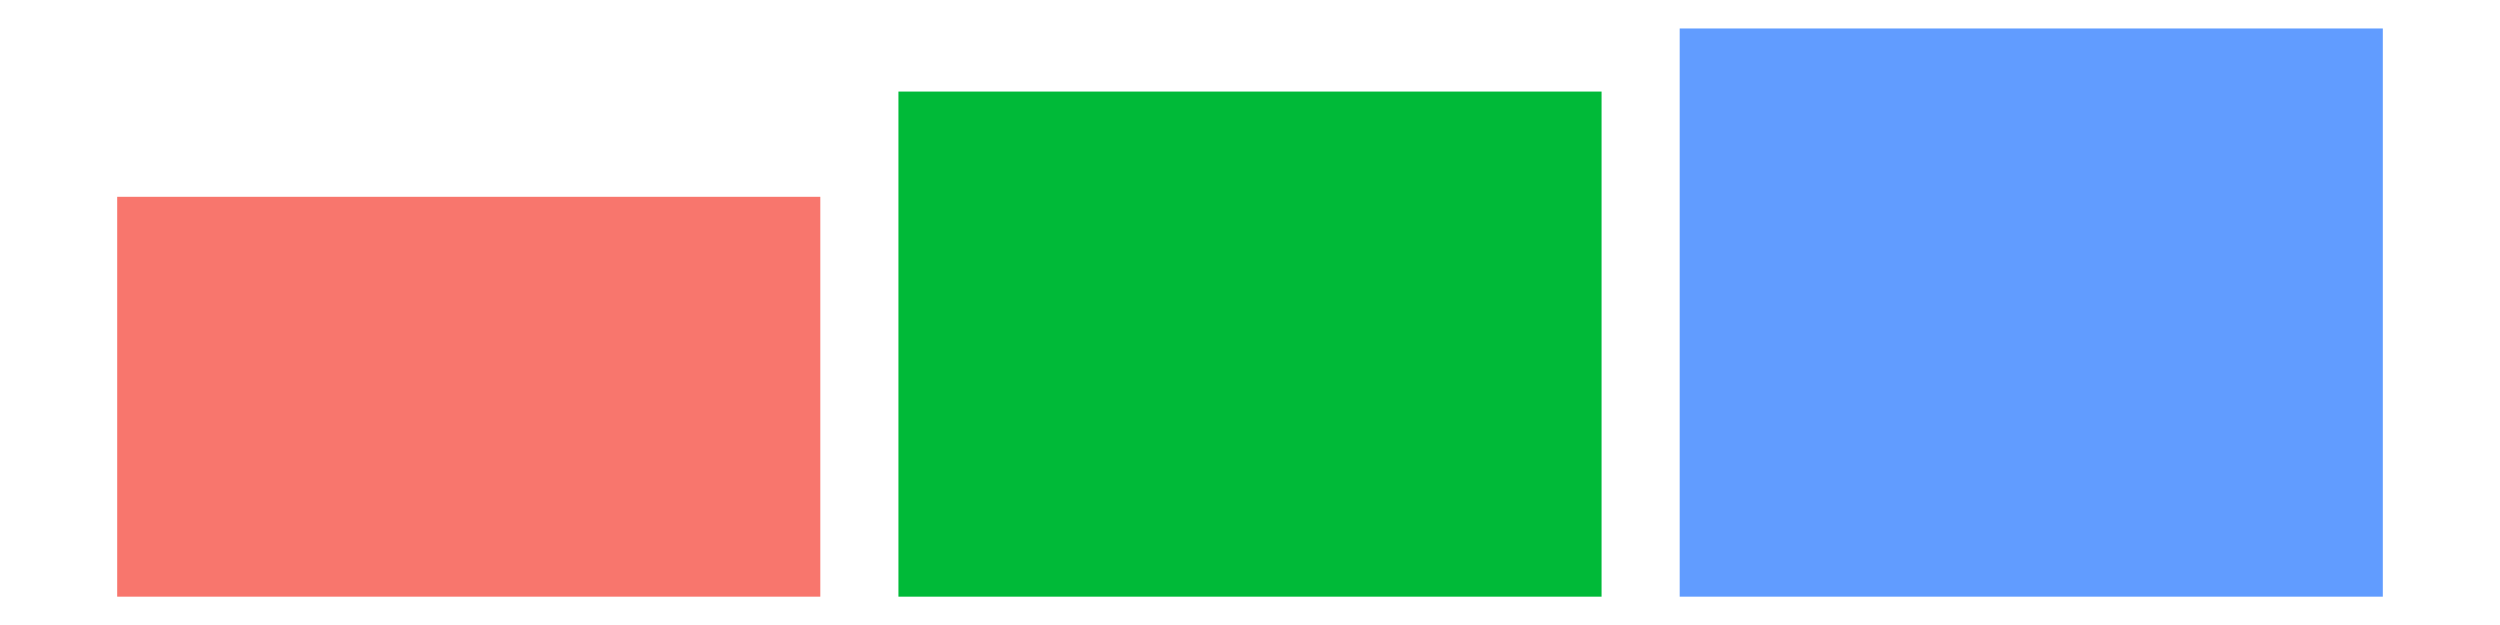
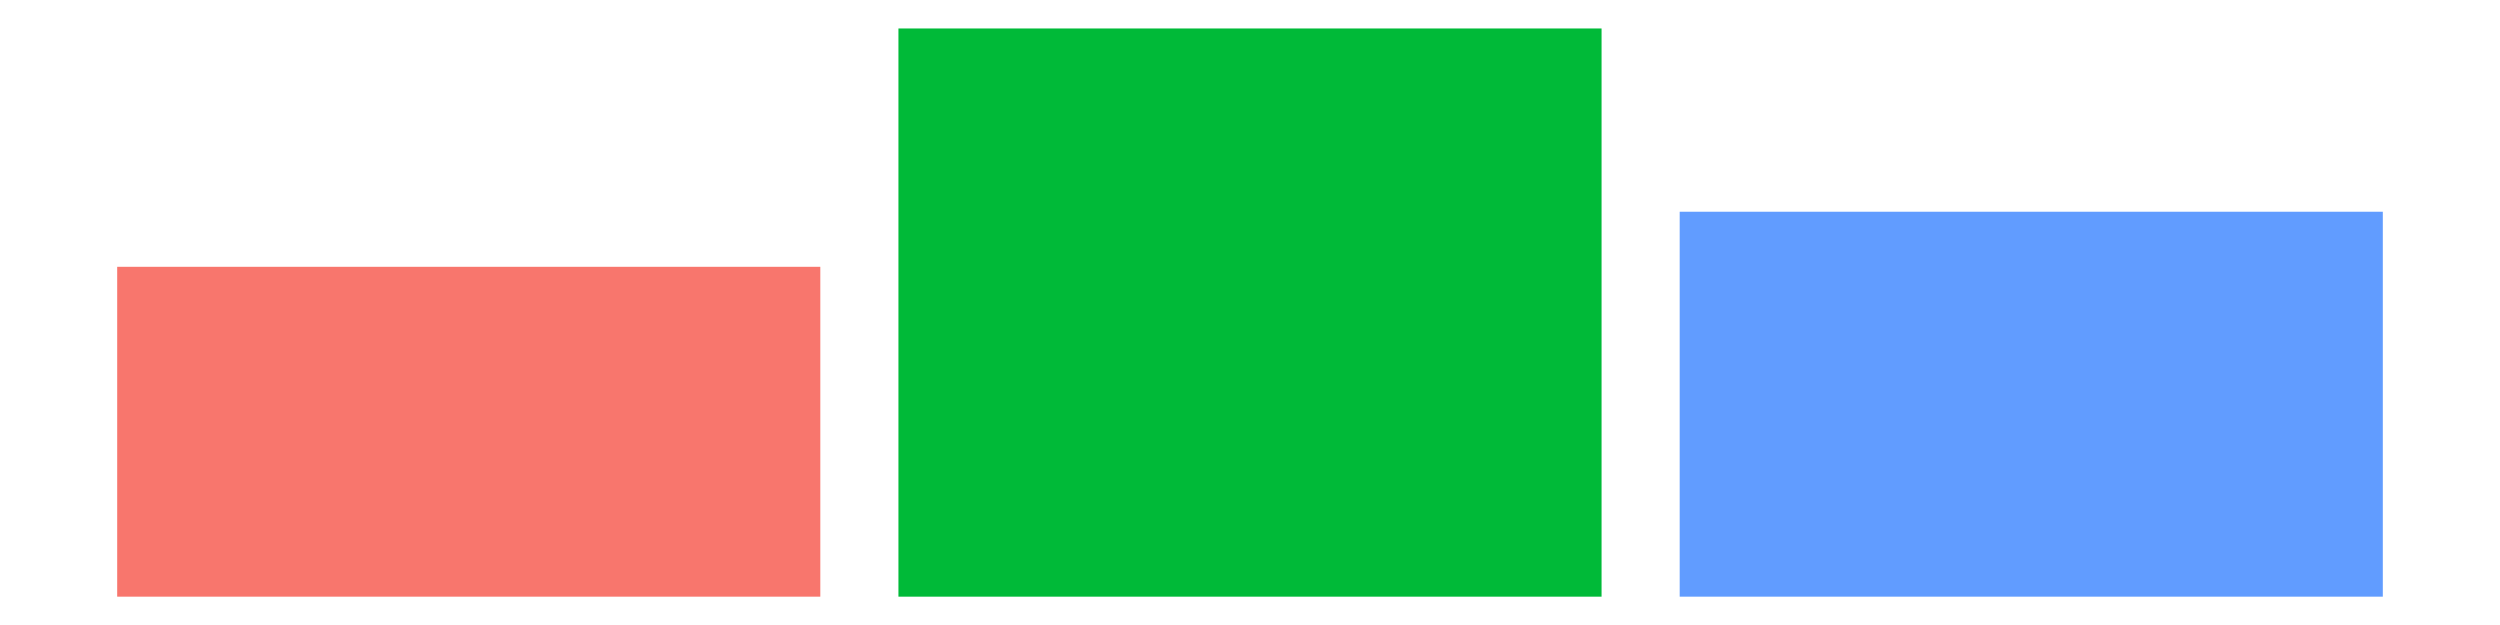
<svg xmlns="http://www.w3.org/2000/svg" width="72pt" height="18pt" viewBox="0 0 72 18" version="1.1">
  <g id="surface154">
    <rect x="0" y="0" width="72" height="18" style="fill:rgb(100%,100%,100%);fill-opacity:1;stroke:none;" />
-     <path style=" stroke:none;fill-rule:nonzero;fill:rgb(97.255%,46.275%,42.745%);fill-opacity:1;" d="M 3.375 17.184 L 23.625 17.184 L 23.625 5.668 L 3.375 5.668 Z M 3.375 17.184 " />
-     <path style=" stroke:none;fill-rule:nonzero;fill:rgb(0%,72.941%,21.961%);fill-opacity:1;" d="M 25.875 17.184 L 46.125 17.184 L 46.125 2.637 L 25.875 2.637 Z M 25.875 17.184 " />
-     <path style=" stroke:none;fill-rule:nonzero;fill:rgb(38.039%,61.176%,100%);fill-opacity:1;" d="M 48.375 17.184 L 68.625 17.184 L 68.625 0.82 L 48.375 0.82 Z M 48.375 17.184 " />
+     <path style=" stroke:none;fill-rule:nonzero;fill:rgb(97.255%,46.275%,42.745%);fill-opacity:1;" d="M 3.375 17.184 L 23.625 17.184 L 23.625 7.684 L 3.375 7.684 Z M 3.375 17.184 " />
+     <path style=" stroke:none;fill-rule:nonzero;fill:rgb(0%,72.941%,21.961%);fill-opacity:1;" d="M 25.875 17.184 L 46.125 17.184 L 46.125 0.82 L 25.875 0.82 Z M 25.875 17.184 " />
+     <path style=" stroke:none;fill-rule:nonzero;fill:rgb(38.039%,61.176%,100%);fill-opacity:1;" d="M 48.375 17.184 L 68.625 17.184 L 68.625 6.098 L 48.375 6.098 Z M 48.375 17.184 " />
  </g>
</svg>
